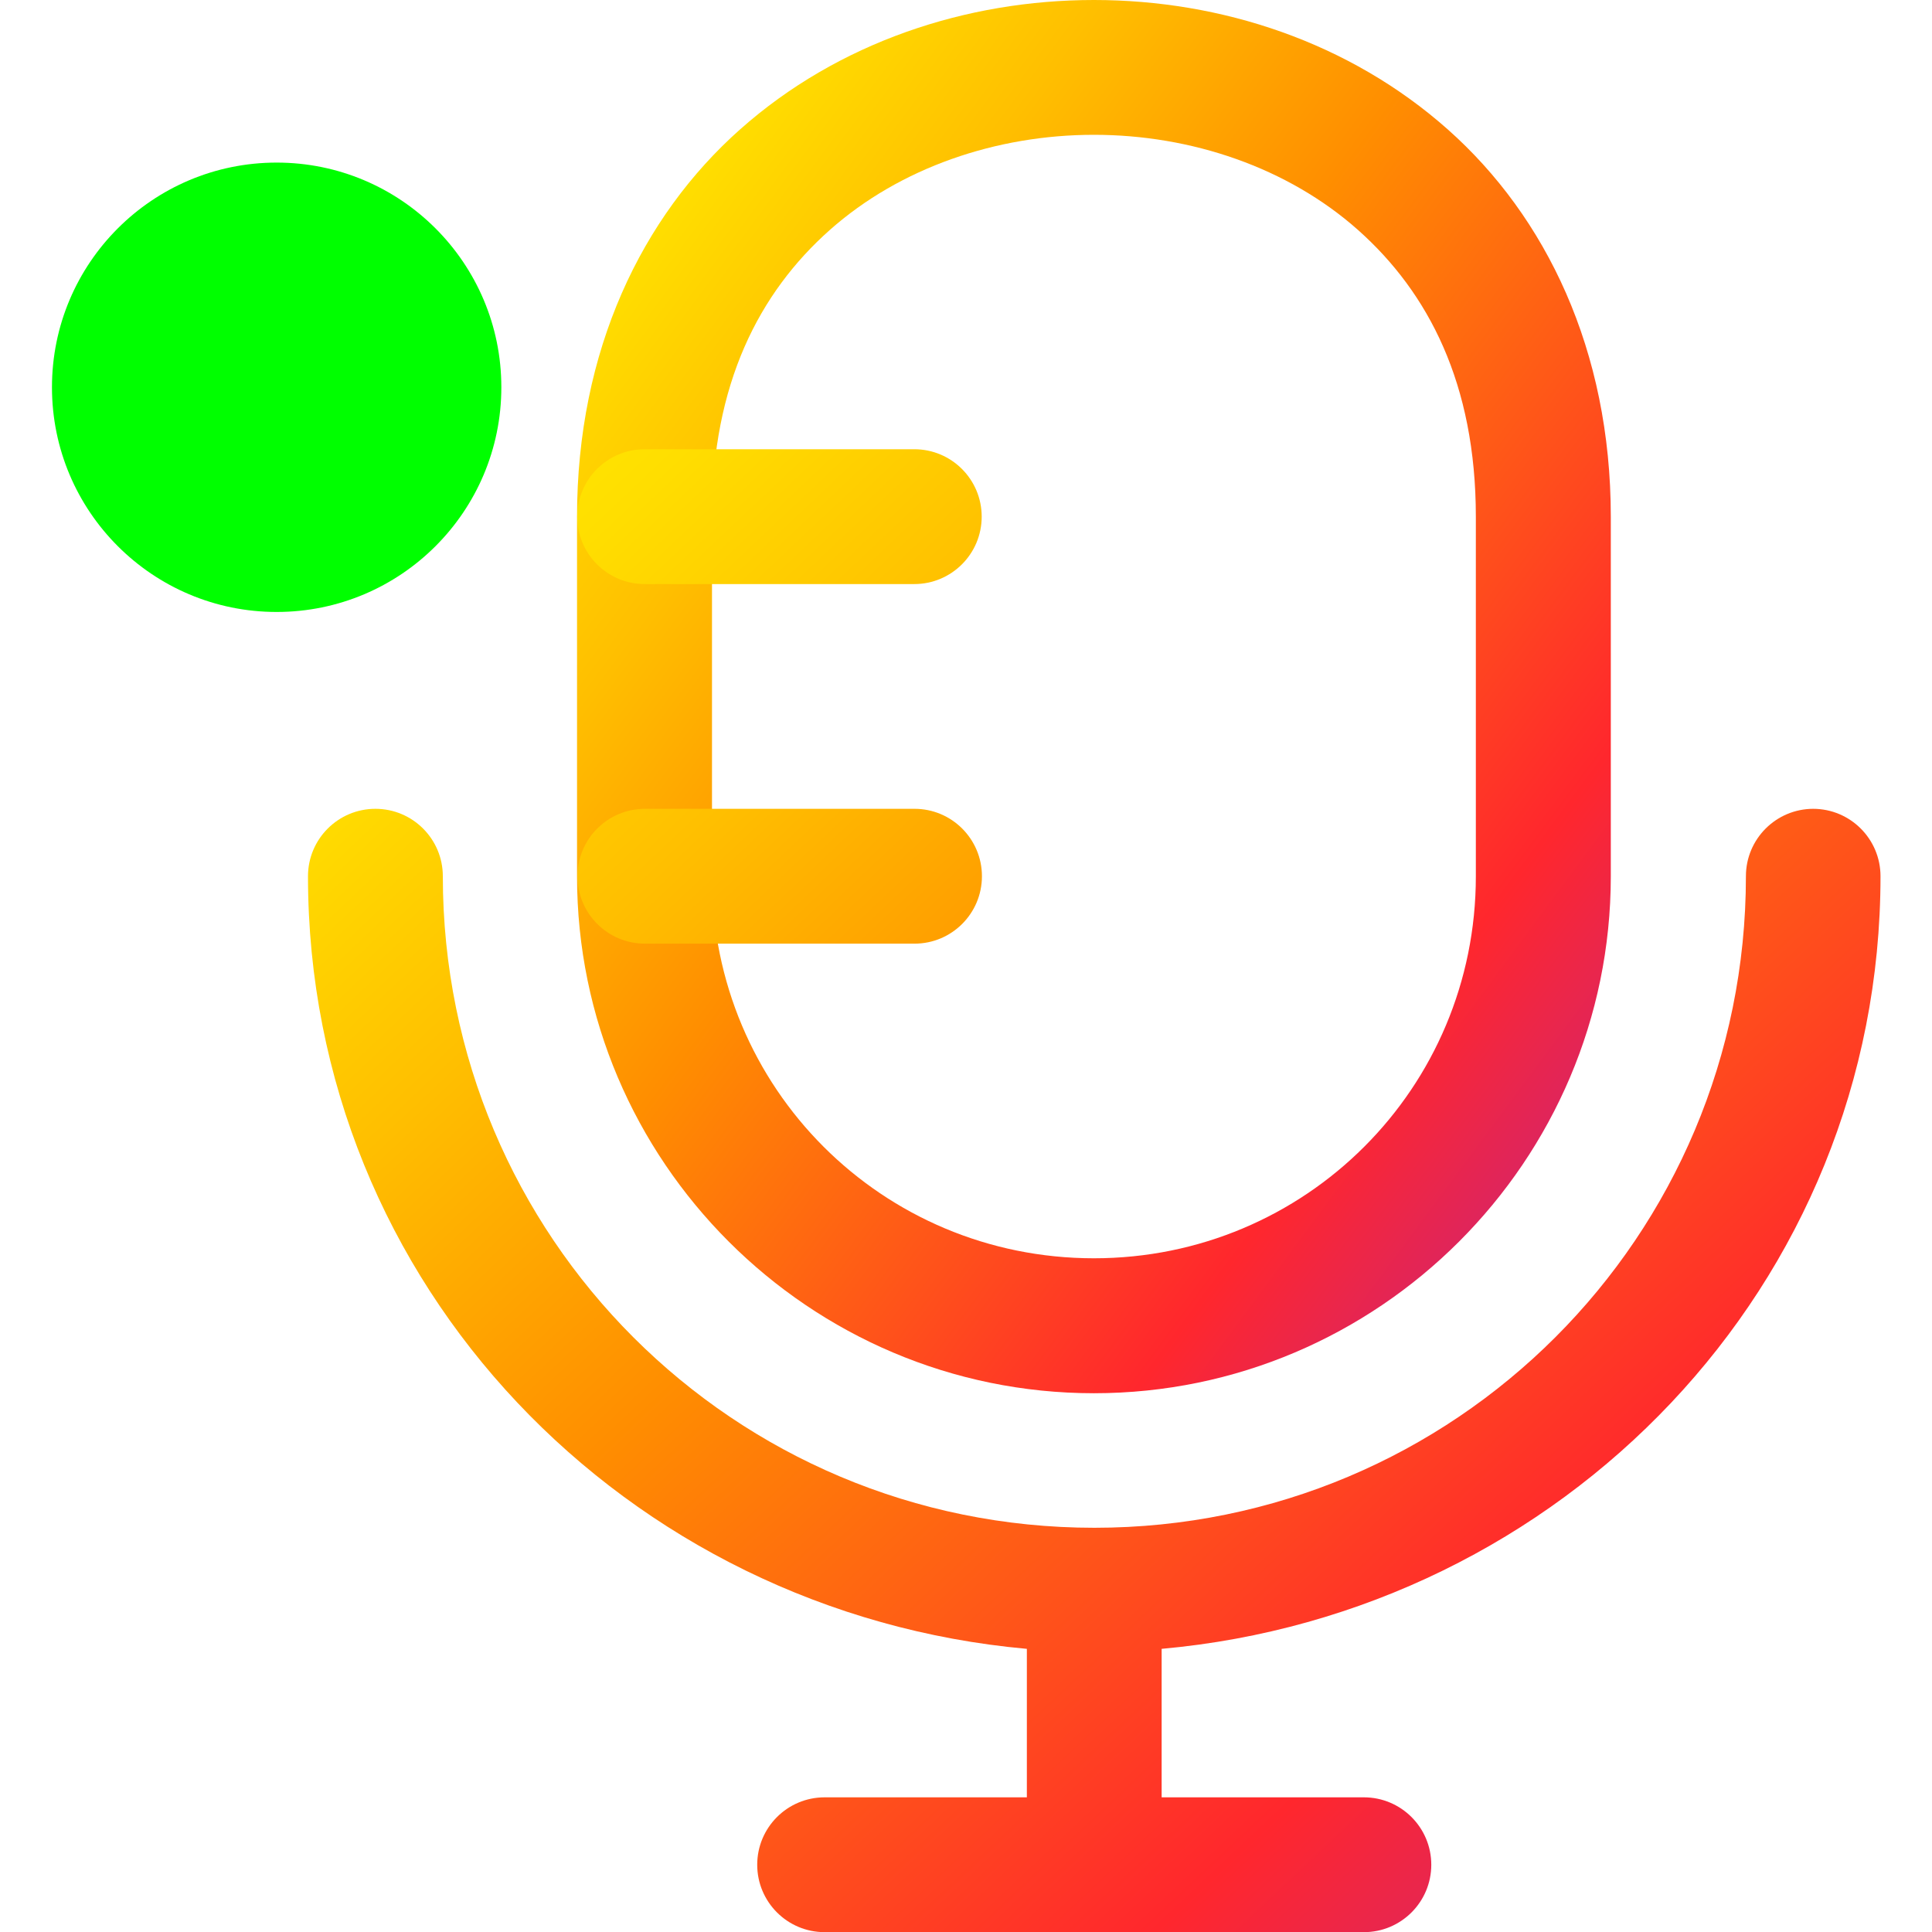
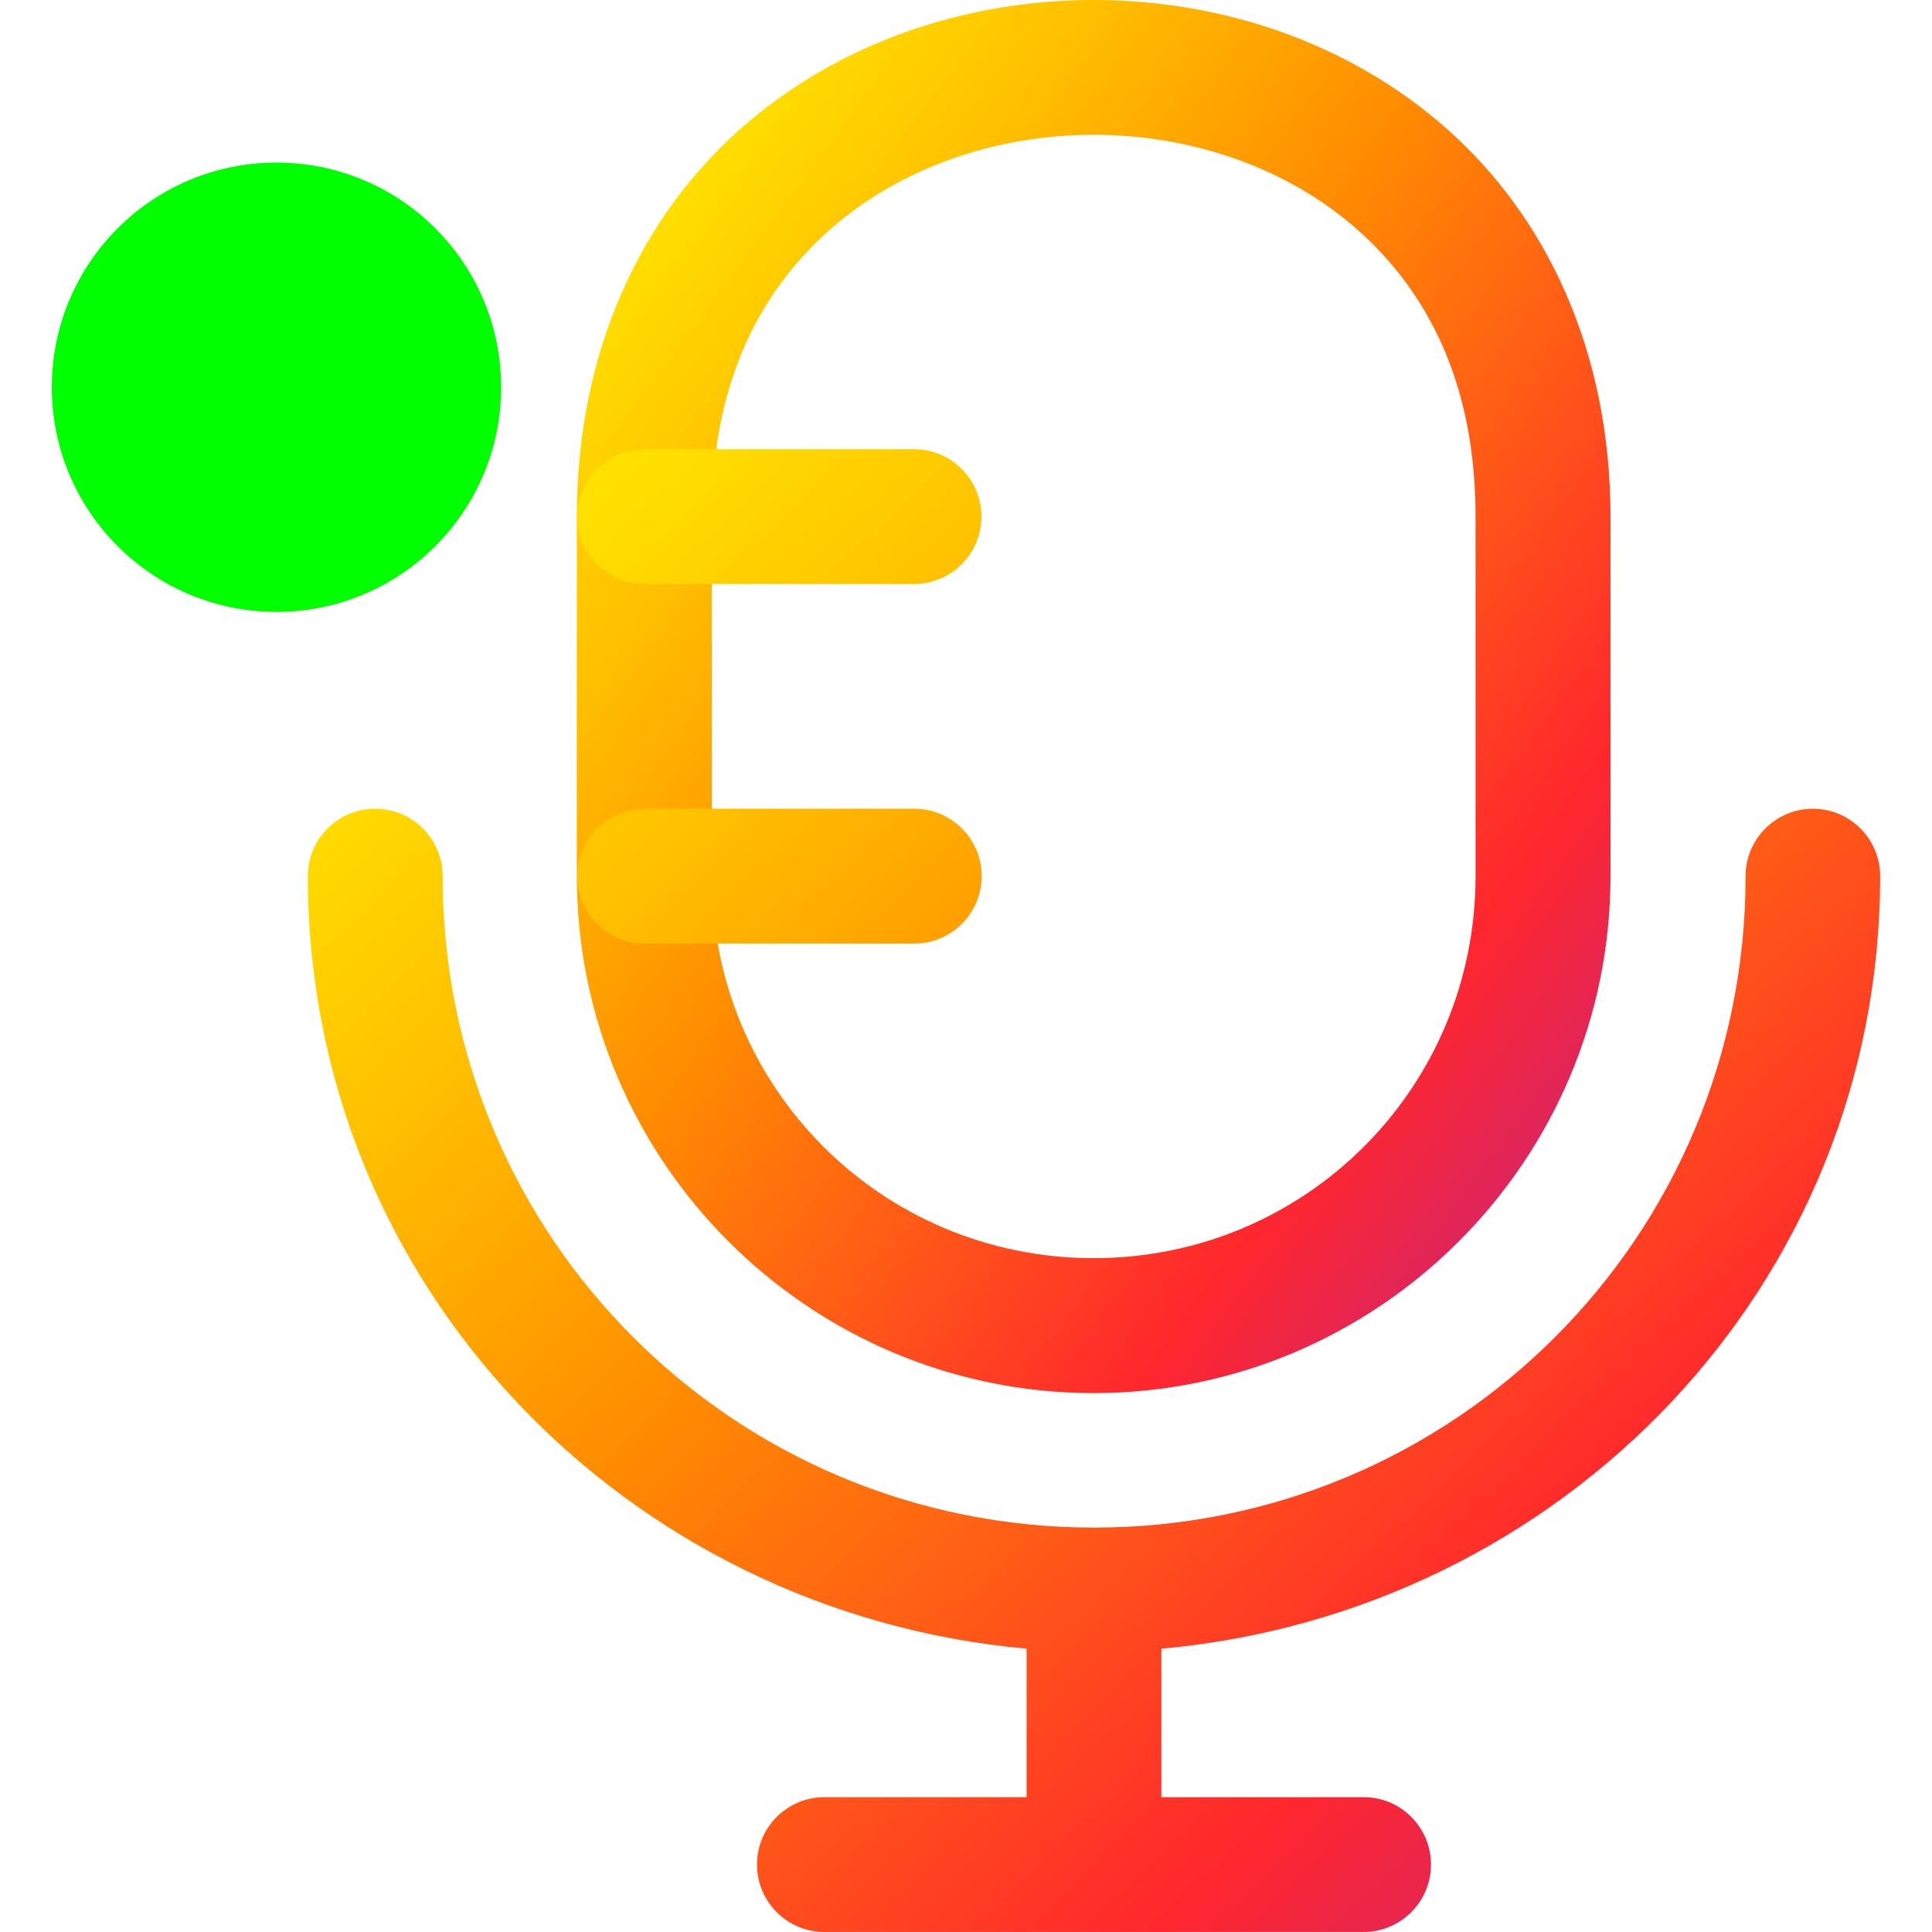
<svg xmlns="http://www.w3.org/2000/svg" xmlns:xlink="http://www.w3.org/1999/xlink" version="1.1" viewBox="0 0 22 22">
  <defs>
    <linearGradient id="a" y1="1">
      <stop stop-color="#c42482" offset="0" />
      <stop stop-color="#cc2477" offset=".047" />
      <stop stop-color="#e0255a" offset=".128" />
      <stop stop-color="#ff272d" offset=".231" />
      <stop stop-color="#ff8e00" offset=".571" />
      <stop stop-color="#ffbf00" offset=".746" />
      <stop stop-color="#ffde00" offset=".88" />
      <stop stop-color="#ffea00" offset=".955" />
    </linearGradient>
    <linearGradient id="b" x1="3.156" x2="20.15" y1="23.43" y2="6.437" gradientTransform="matrix(-3.066 0 0 2.89 71.62 -3.72)" gradientUnits="userSpaceOnUse" xlink:href="#a" />
    <linearGradient id="c" x1="7.256" x2="20.61" y1="14.43" y2="1.077" gradientTransform="matrix(-2.564 0 0 3.456 71.62 -3.72)" gradientUnits="userSpaceOnUse" xlink:href="#a" />
  </defs>
-   <path transform="translate(.1142 -.000301) scale(.3438)" d="m35.9 8.75e-4c4.218 0 8.463 1.396 11.72 4.286 3.251 2.887 5.4 7.311 5.4 12.83v11.91c0 9.427-7.689 17.12-17.12 17.12s-17.12-7.689-17.12-17.12v-11.91c0-5.519 2.149-9.942 5.4-12.83 3.251-2.887 7.498-4.286 11.72-4.286m0 4.465c-3.224 0-6.421 1.086-8.751 3.155s-3.899 5.09-3.899 9.496v11.91c0 7.013 5.638 12.65 12.65 12.65s12.65-5.638 12.65-12.65v-11.91c0-4.403-1.572-7.424-3.899-9.496-2.331-2.072-5.525-3.155-8.751-3.155" fill="url(#c)" stroke-width="2.977" />
-   <path transform="translate(.1142 -.000301) scale(.3438)" d="m29.95 14.88a2.233 2.233 0 0 1 2.233 2.233 2.233 2.233 0 0 1-2.233 2.233h-8.93a2.233 2.233 0 0 1-2.233-2.233 2.233 2.233 0 0 1 2.233-2.233zm29.77 11.91a2.233 2.233 0 0 1 2.233 2.233c0 13.57-10.55 24.4-23.81 25.59v4.918h6.698a2.233 2.233 0 0 1 2.233 2.233 2.233 2.233 0 0 1-2.233 2.233h-17.86a2.233 2.233 0 0 1-2.233-2.233 2.233 2.233 0 0 1 2.233-2.233h6.698v-4.918c-13.26-1.191-23.81-12.03-23.81-25.59a2.233 2.233 0 0 1 2.233-2.233 2.233 2.233 0 0 1 2.233 2.233c0 11.95 9.636 21.58 21.58 21.58s21.58-9.636 21.58-21.58a2.233 2.233 0 0 1 2.233-2.233m-29.77 0a2.233 2.233 0 0 1 2.233 2.233 2.233 2.233 0 0 1-2.233 2.233h-8.93a2.233 2.233 0 0 1-2.233-2.233 2.233 2.233 0 0 1 2.233-2.233z" fill="url(#b)" stroke-width="2.977" />
-   <path class="ColorScheme-NeutralText" transform="translate(.1142 -.000301) scale(.3438)" d="m8.831 5.386a7.442 7.442 0 0 0-7.442 7.442 7.442 7.442 0 0 0 7.442 7.442 7.442 7.442 0 0 0 7.442-7.442 7.442 7.442 0 0 0-7.442-7.442z" color="#f67400" fill="#0f0" />
+   <path transform="translate(-.001738) scale(.9999) translate(.1142 -.000301) scale(.3438)" d="m35.9 8.75e-4c4.218 0 8.463 1.396 11.72 4.286 3.251 2.887 5.4 7.311 5.4 12.83v11.91c0 9.427-7.689 17.12-17.12 17.12s-17.12-7.689-17.12-17.12v-11.91c0-5.519 2.149-9.942 5.4-12.83 3.251-2.887 7.498-4.286 11.72-4.286m0 4.465c-3.224 0-6.421 1.086-8.751 3.155s-3.899 5.09-3.899 9.496v11.91c0 7.013 5.638 12.65 12.65 12.65s12.65-5.638 12.65-12.65v-11.91c0-4.403-1.572-7.424-3.899-9.496-2.331-2.072-5.525-3.155-8.751-3.155" fill="url(#c)" stroke-width="2.977" />
+   <path transform="translate(-.001738) scale(.9999) translate(.1142 -.000301) scale(.3438)" d="m29.95 14.88a2.233 2.233 0 0 1 2.233 2.233 2.233 2.233 0 0 1-2.233 2.233h-8.93a2.233 2.233 0 0 1-2.233-2.233 2.233 2.233 0 0 1 2.233-2.233zm29.77 11.91a2.233 2.233 0 0 1 2.233 2.233c0 13.57-10.55 24.4-23.81 25.59v4.918h6.698a2.233 2.233 0 0 1 2.233 2.233 2.233 2.233 0 0 1-2.233 2.233h-17.86a2.233 2.233 0 0 1-2.233-2.233 2.233 2.233 0 0 1 2.233-2.233h6.698v-4.918c-13.26-1.191-23.81-12.03-23.81-25.59a2.233 2.233 0 0 1 2.233-2.233 2.233 2.233 0 0 1 2.233 2.233c0 11.95 9.636 21.58 21.58 21.58s21.58-9.636 21.58-21.58a2.233 2.233 0 0 1 2.233-2.233m-29.77 0a2.233 2.233 0 0 1 2.233 2.233 2.233 2.233 0 0 1-2.233 2.233h-8.93a2.233 2.233 0 0 1-2.233-2.233 2.233 2.233 0 0 1 2.233-2.233z" fill="url(#b)" stroke-width="2.977" />
+   <path class="ColorScheme-NeutralText" transform="translate(-.001738) scale(.9999) translate(.1142 -.000301) scale(.3438)" d="m8.831 5.386a7.442 7.442 0 0 0-7.442 7.442 7.442 7.442 0 0 0 7.442 7.442 7.442 7.442 0 0 0 7.442-7.442 7.442 7.442 0 0 0-7.442-7.442z" color="#f67400" fill="#0f0" />
</svg>
